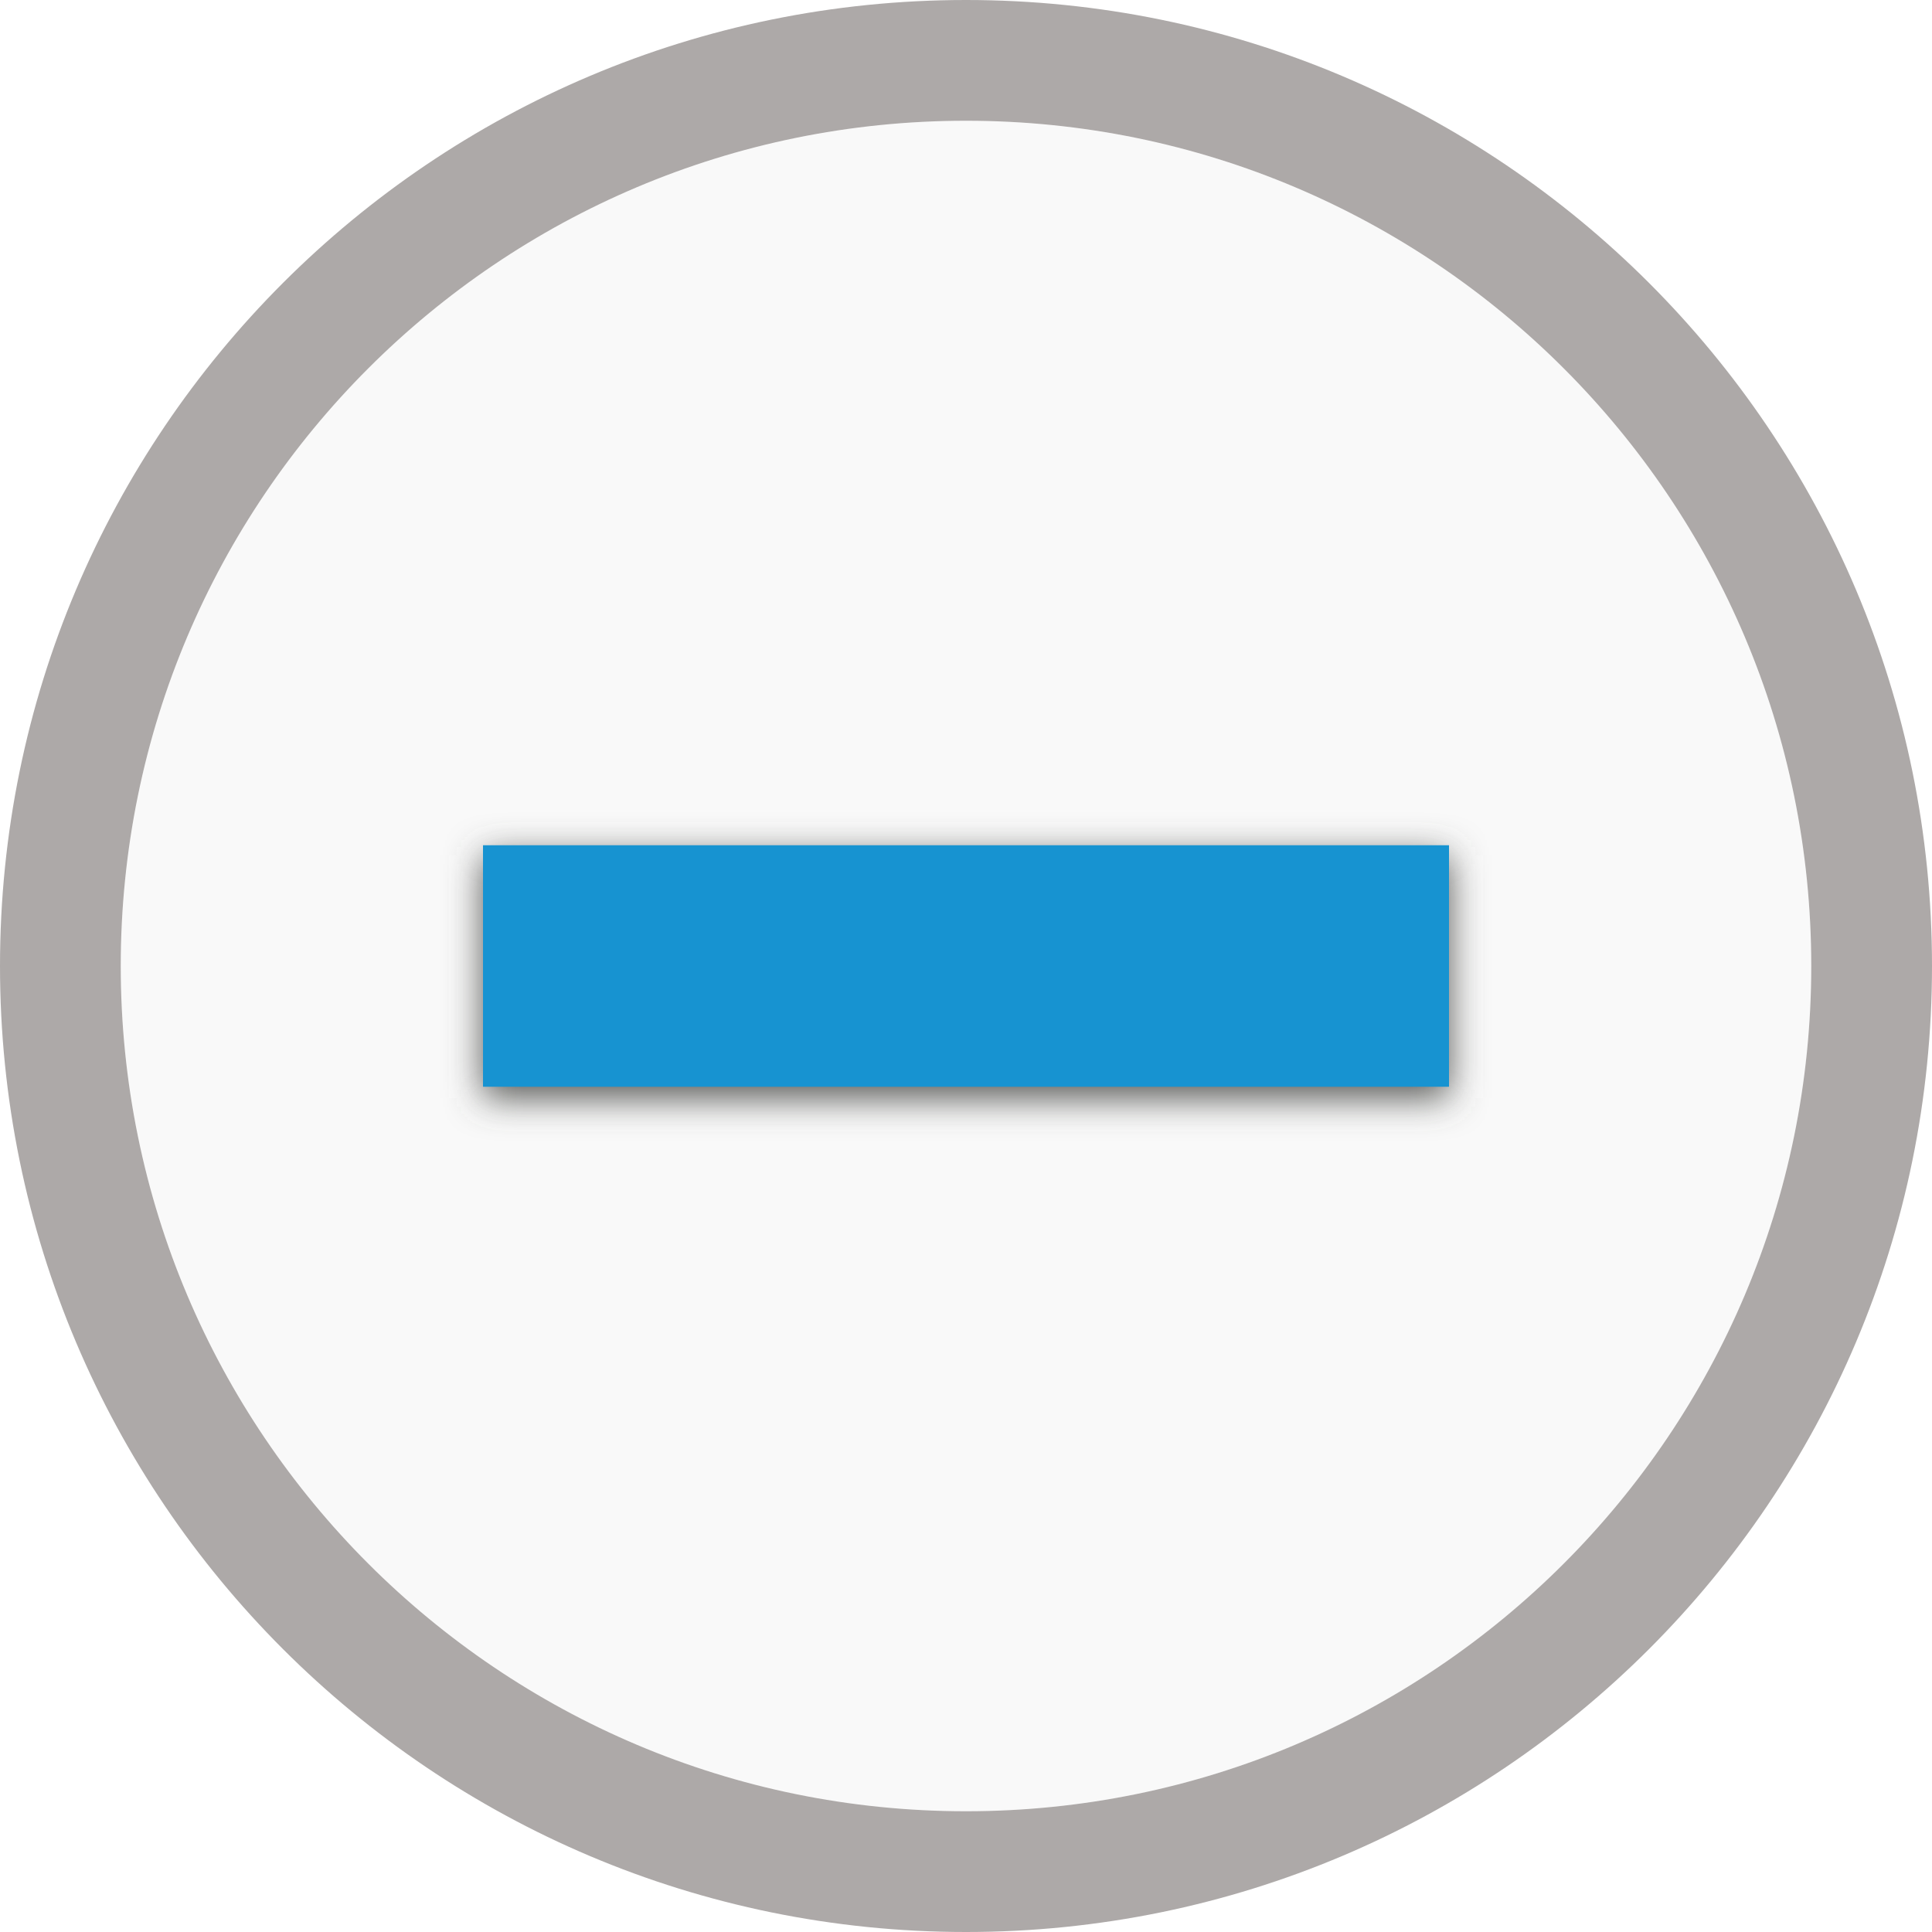
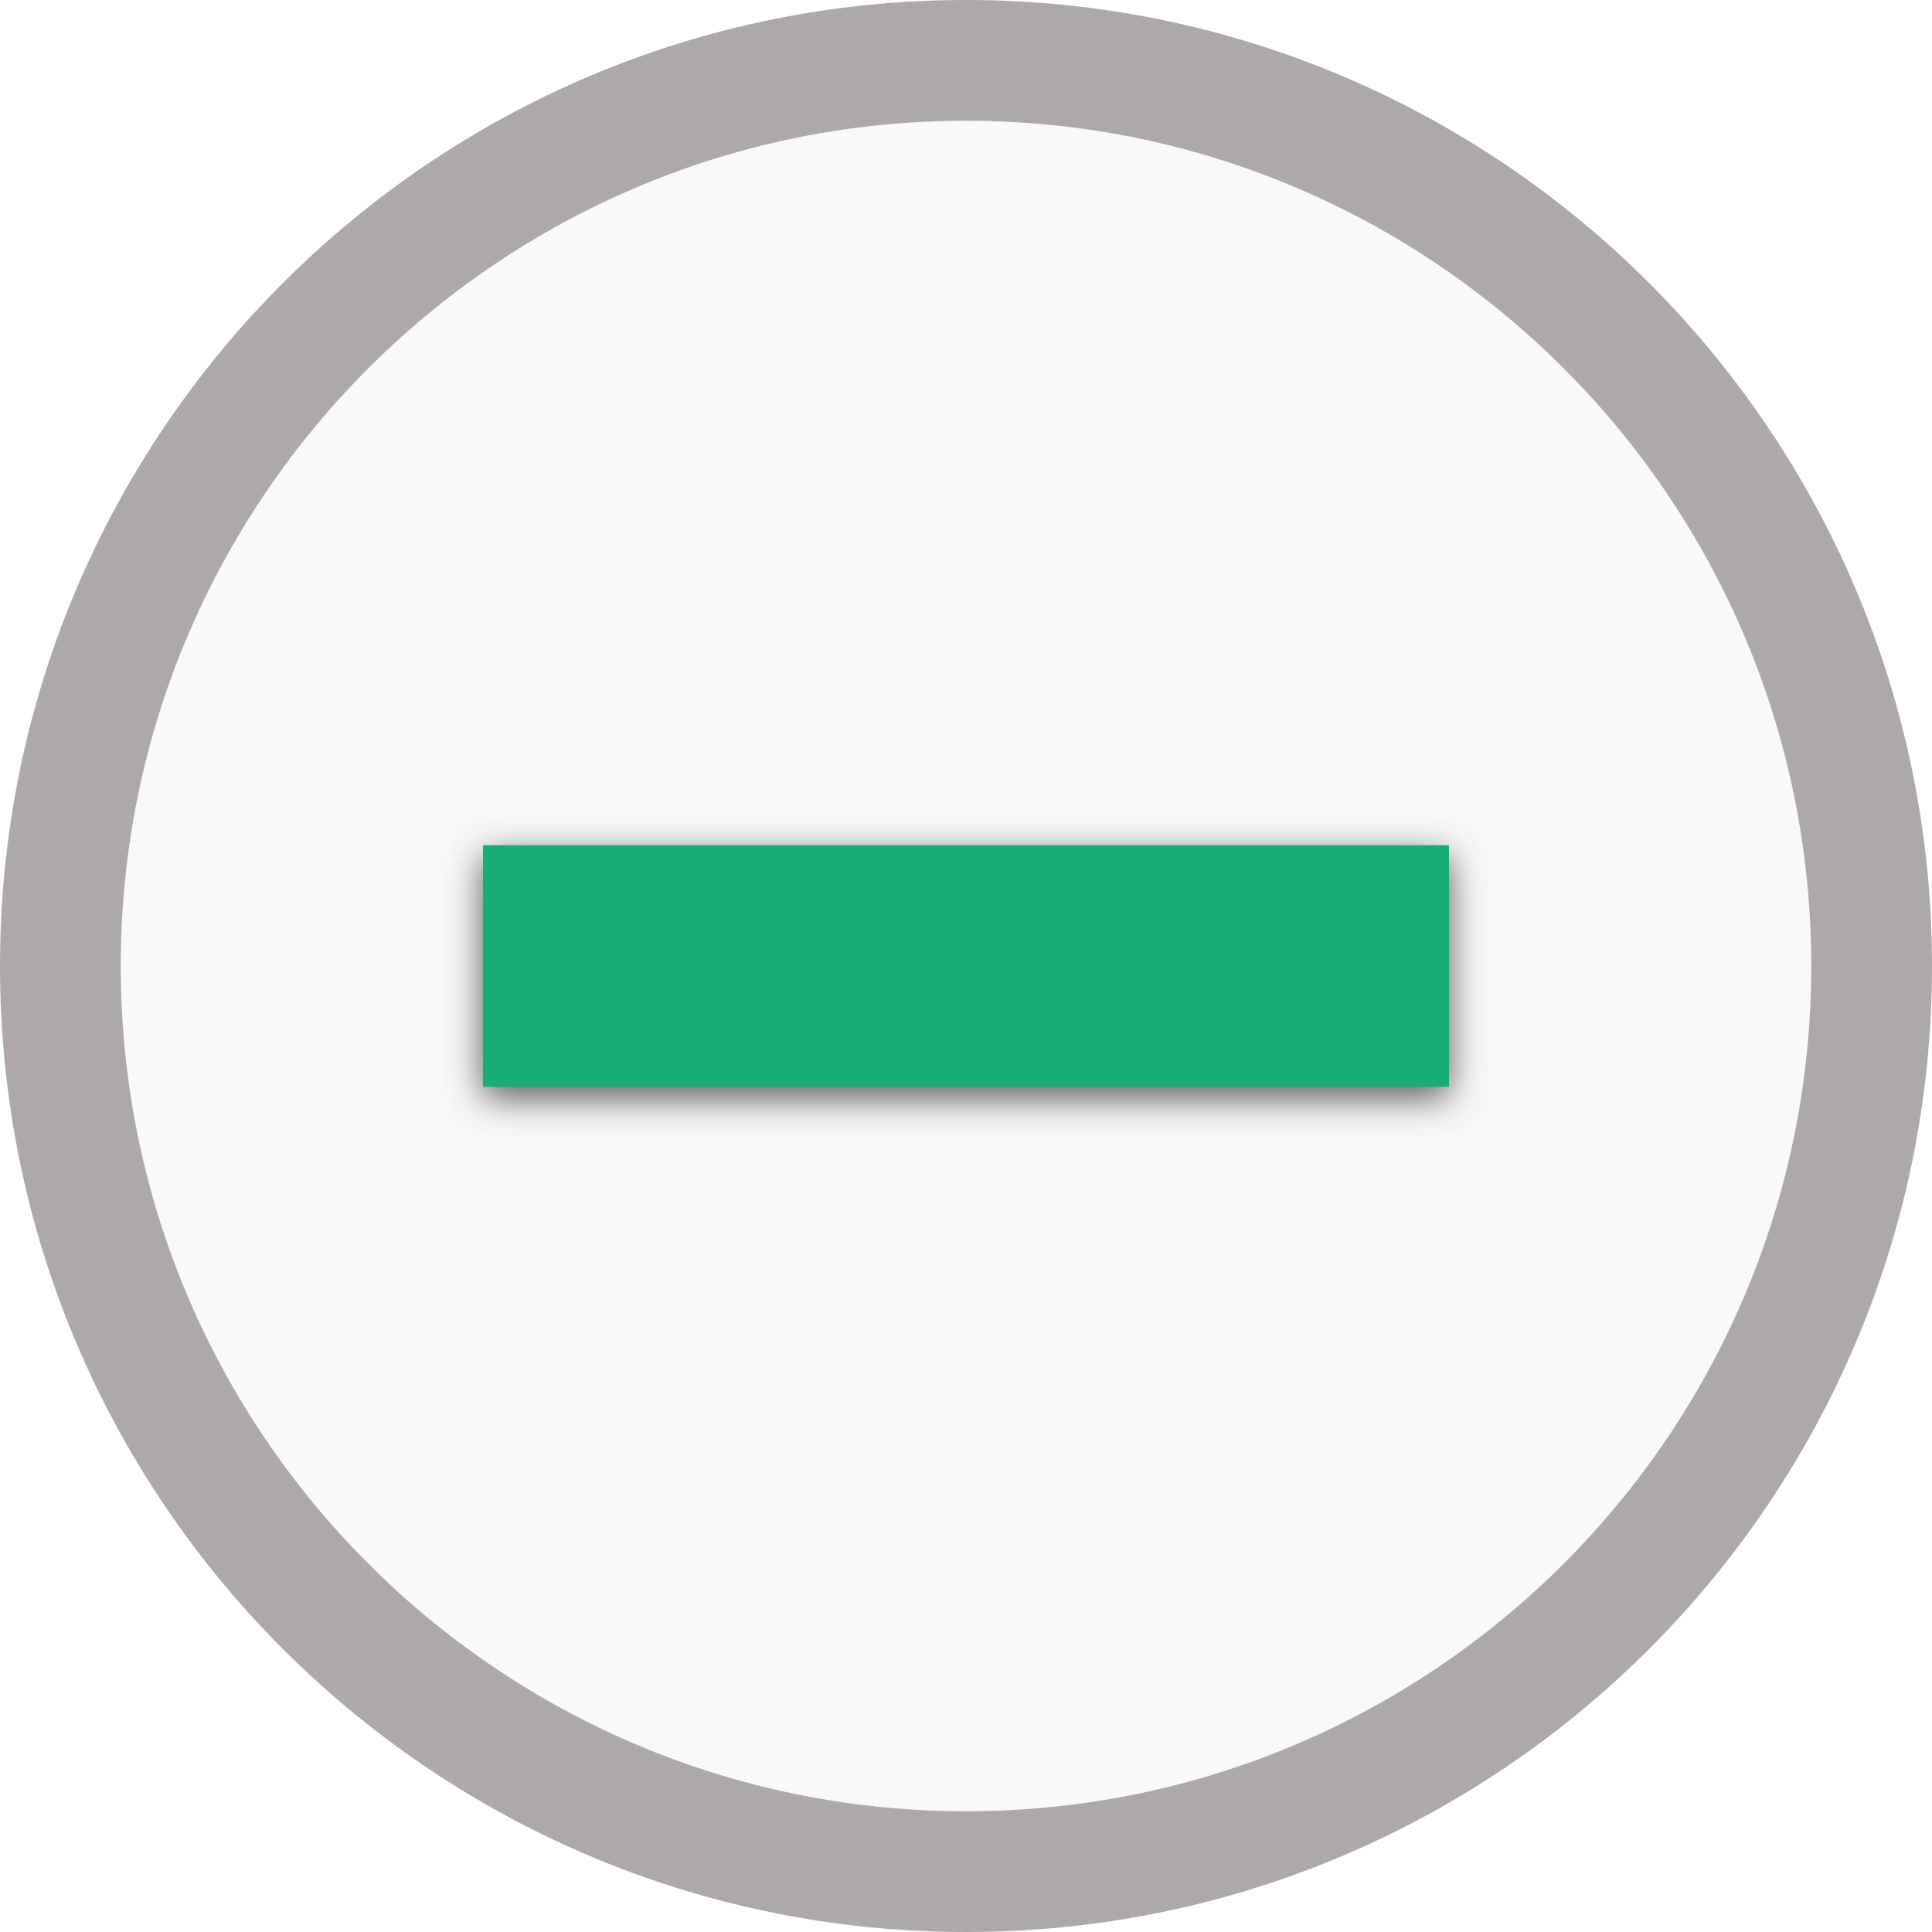
<svg xmlns="http://www.w3.org/2000/svg" width="16" height="16" id="svg2" version="1.1">
  <defs id="defs4">
    <linearGradient id="linearGradient3802">
      <stop style="stop-color:#eeeeec;stop-opacity:1;" offset="0" id="stop3804" />
      <stop id="stop3812" offset="0.5" style="stop-color:#e4e4e1;stop-opacity:1;" />
      <stop style="stop-color:#949493;stop-opacity:1;" offset="1" id="stop3806" />
    </linearGradient>
    <filter id="filter3971" x="-0.045" width="1.09" y="-0.18" height="1.36">
      <feGaussianBlur stdDeviation="0.15" id="feGaussianBlur3973" />
    </filter>
  </defs>
  <g id="layer1" transform="translate(0,-1036.362)">
    <path style="fill:#f9f9f9;fill-opacity:1;stroke:none" id="path3800" d="m 15,8 c 0,3.866 -3.134,7 -7,7 C 4.134,15 1,11.866 1,8 1,4.134 4.134,1 8,1 c 3.866,0 7,3.134 7,7 z" transform="translate(0,1036.362)" />
    <path style="opacity:1;fill:#ada9a8;fill-opacity:1;stroke:none" d="M 8 0 C 3.582 8.8817842e-16 -3.006854e-17 3.582 0 8 C 0 12.418 3.582 16 8 16 C 12.418 16 16 12.418 16 8 C 16 3.582 12.418 -1.8064254e-15 8 0 z M 8 1 C 11.866 1 15 4.134 15 8 C 15 11.866 11.866 15 8 15 C 4.134 15 1 11.866 1 8 C 1 4.134 4.134 1 8 1 z " transform="translate(0,1036.362)" id="path3008" />
    <rect style="fill:#555753;fill-opacity:1;stroke:none;filter:url(#filter3971)" id="rect3931-1" width="8" height="2" x="4" y="1043.451" />
-     <rect style="fill:#1793d1;fill-opacity:1;stroke:none" id="rect3931" width="8" height="2" x="4" y="7" transform="translate(0,1036.362)" />
+     <rect style="fill:#14ae76;fill-opacity:1;stroke:none" id="rect3931" width="8" height="2" x="4" y="7" transform="translate(0,1036.362)" />
  </g>
</svg>
